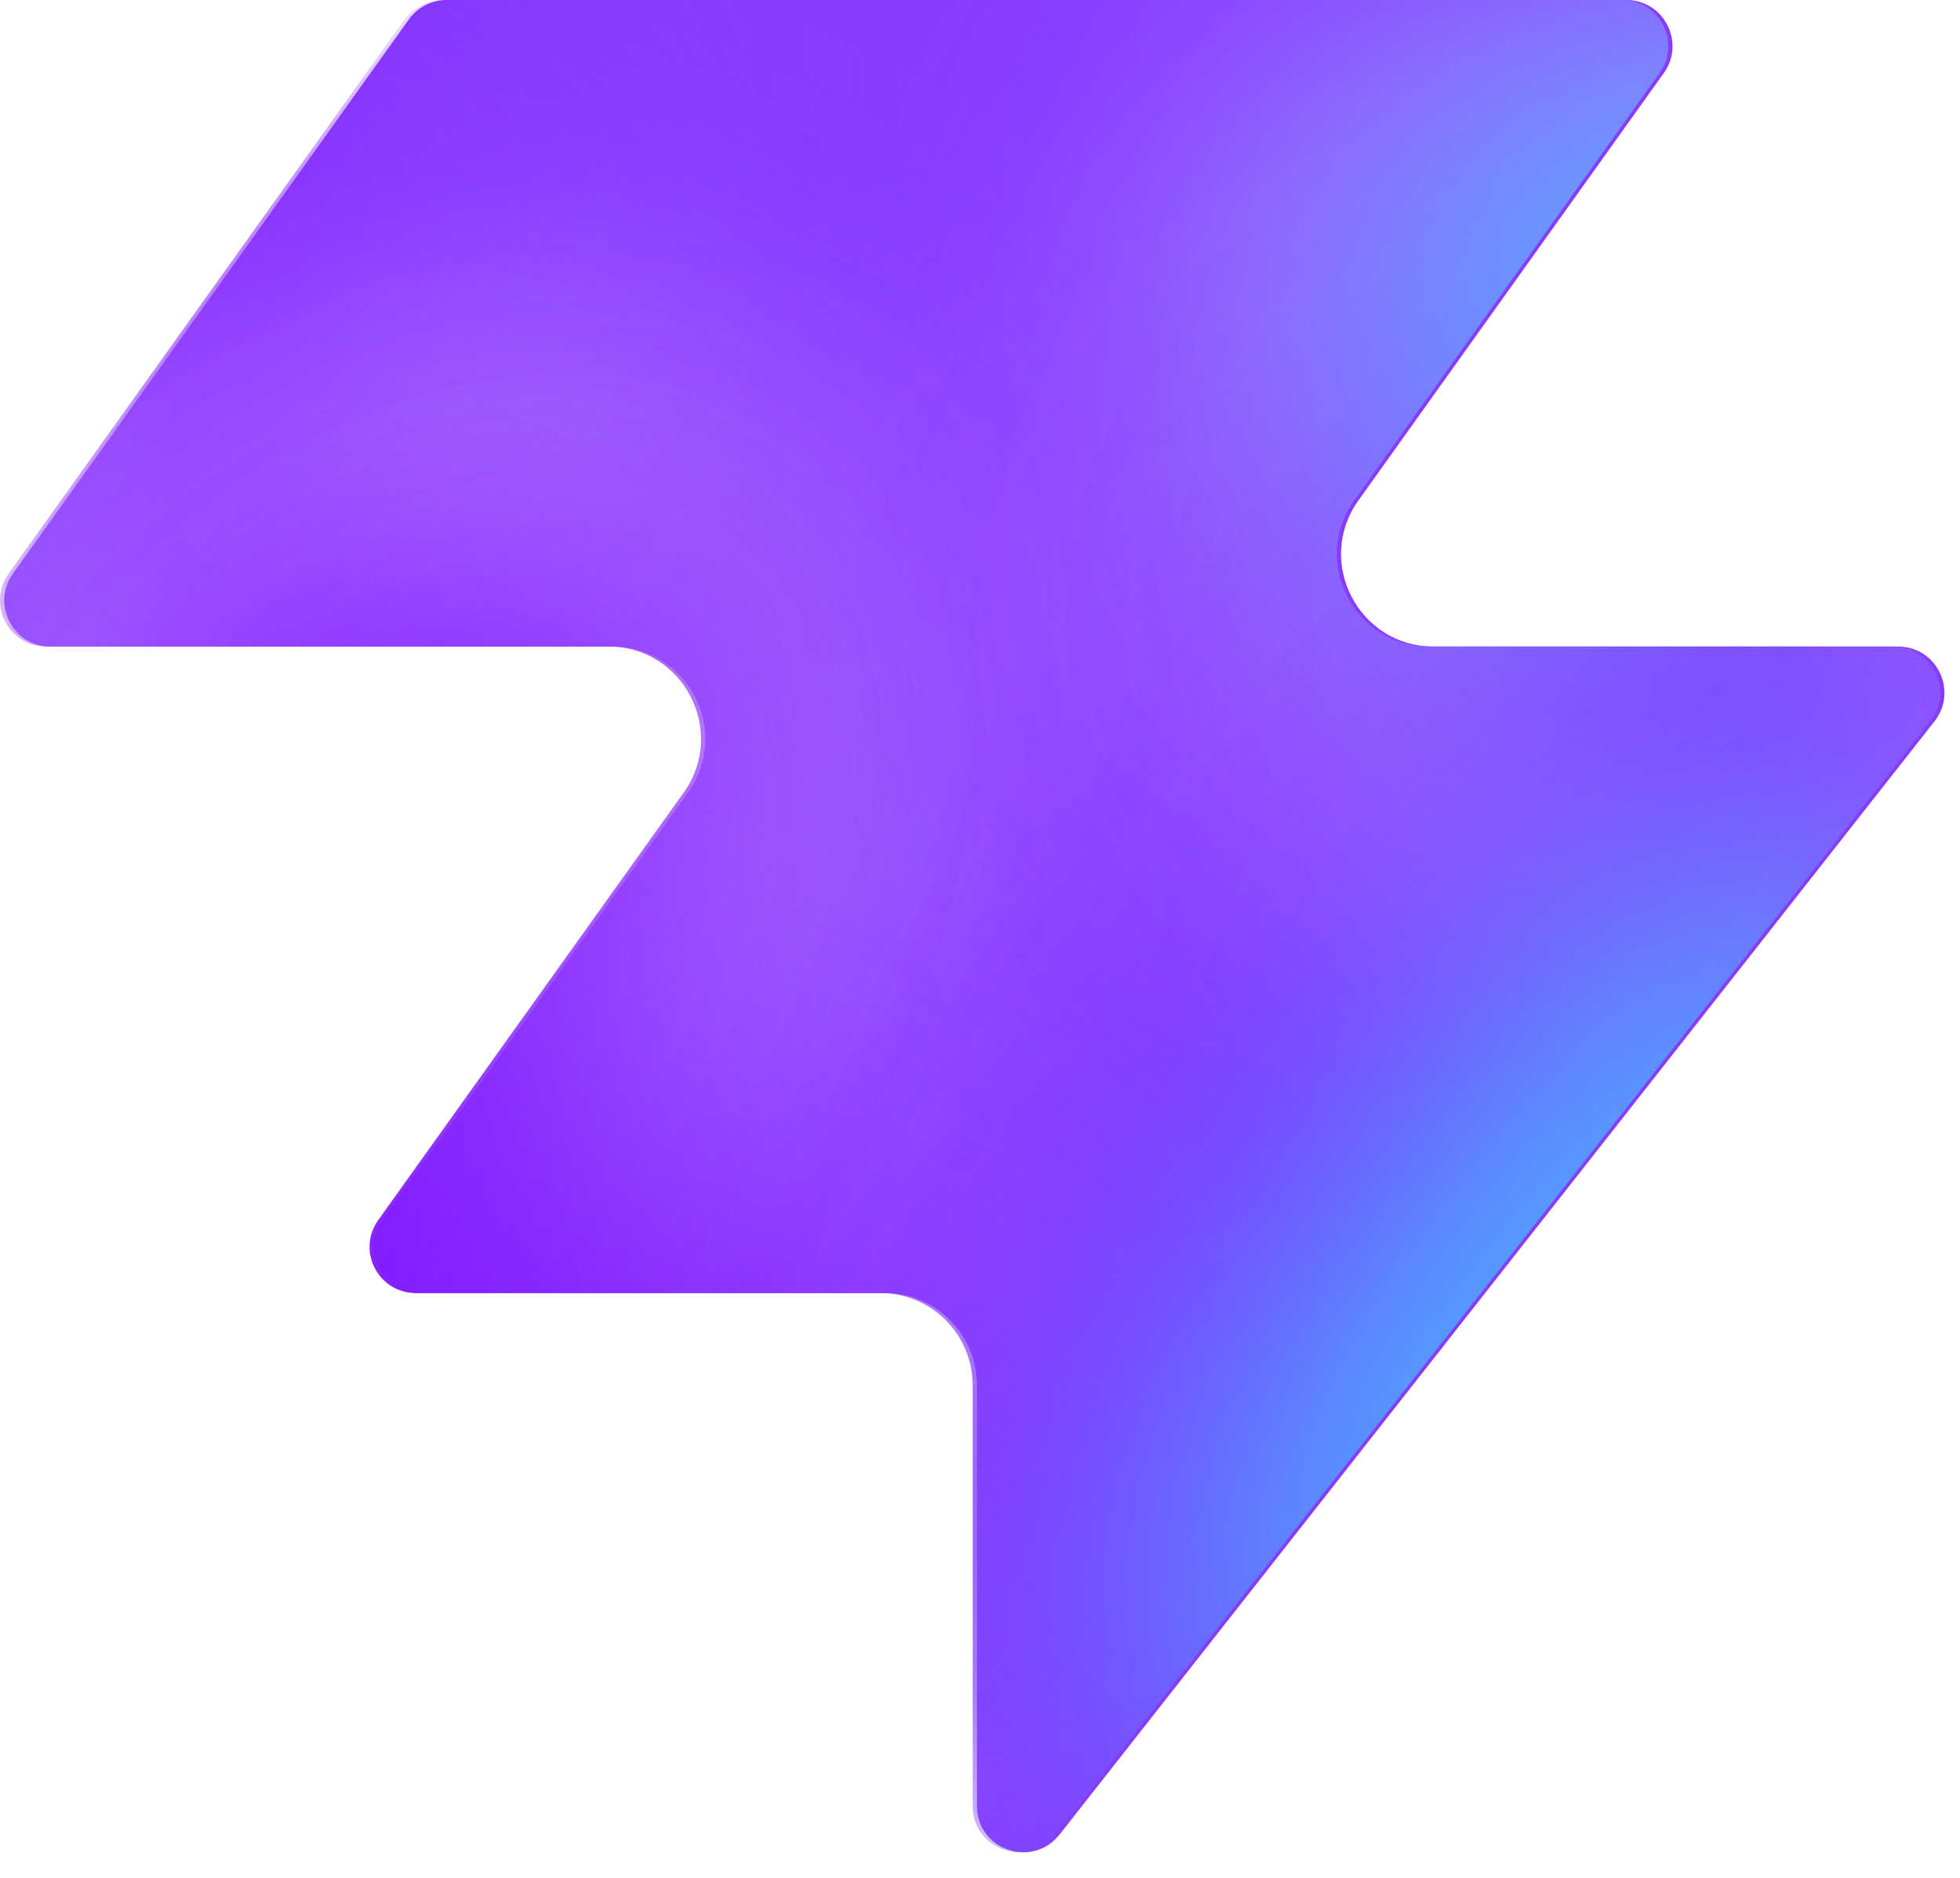
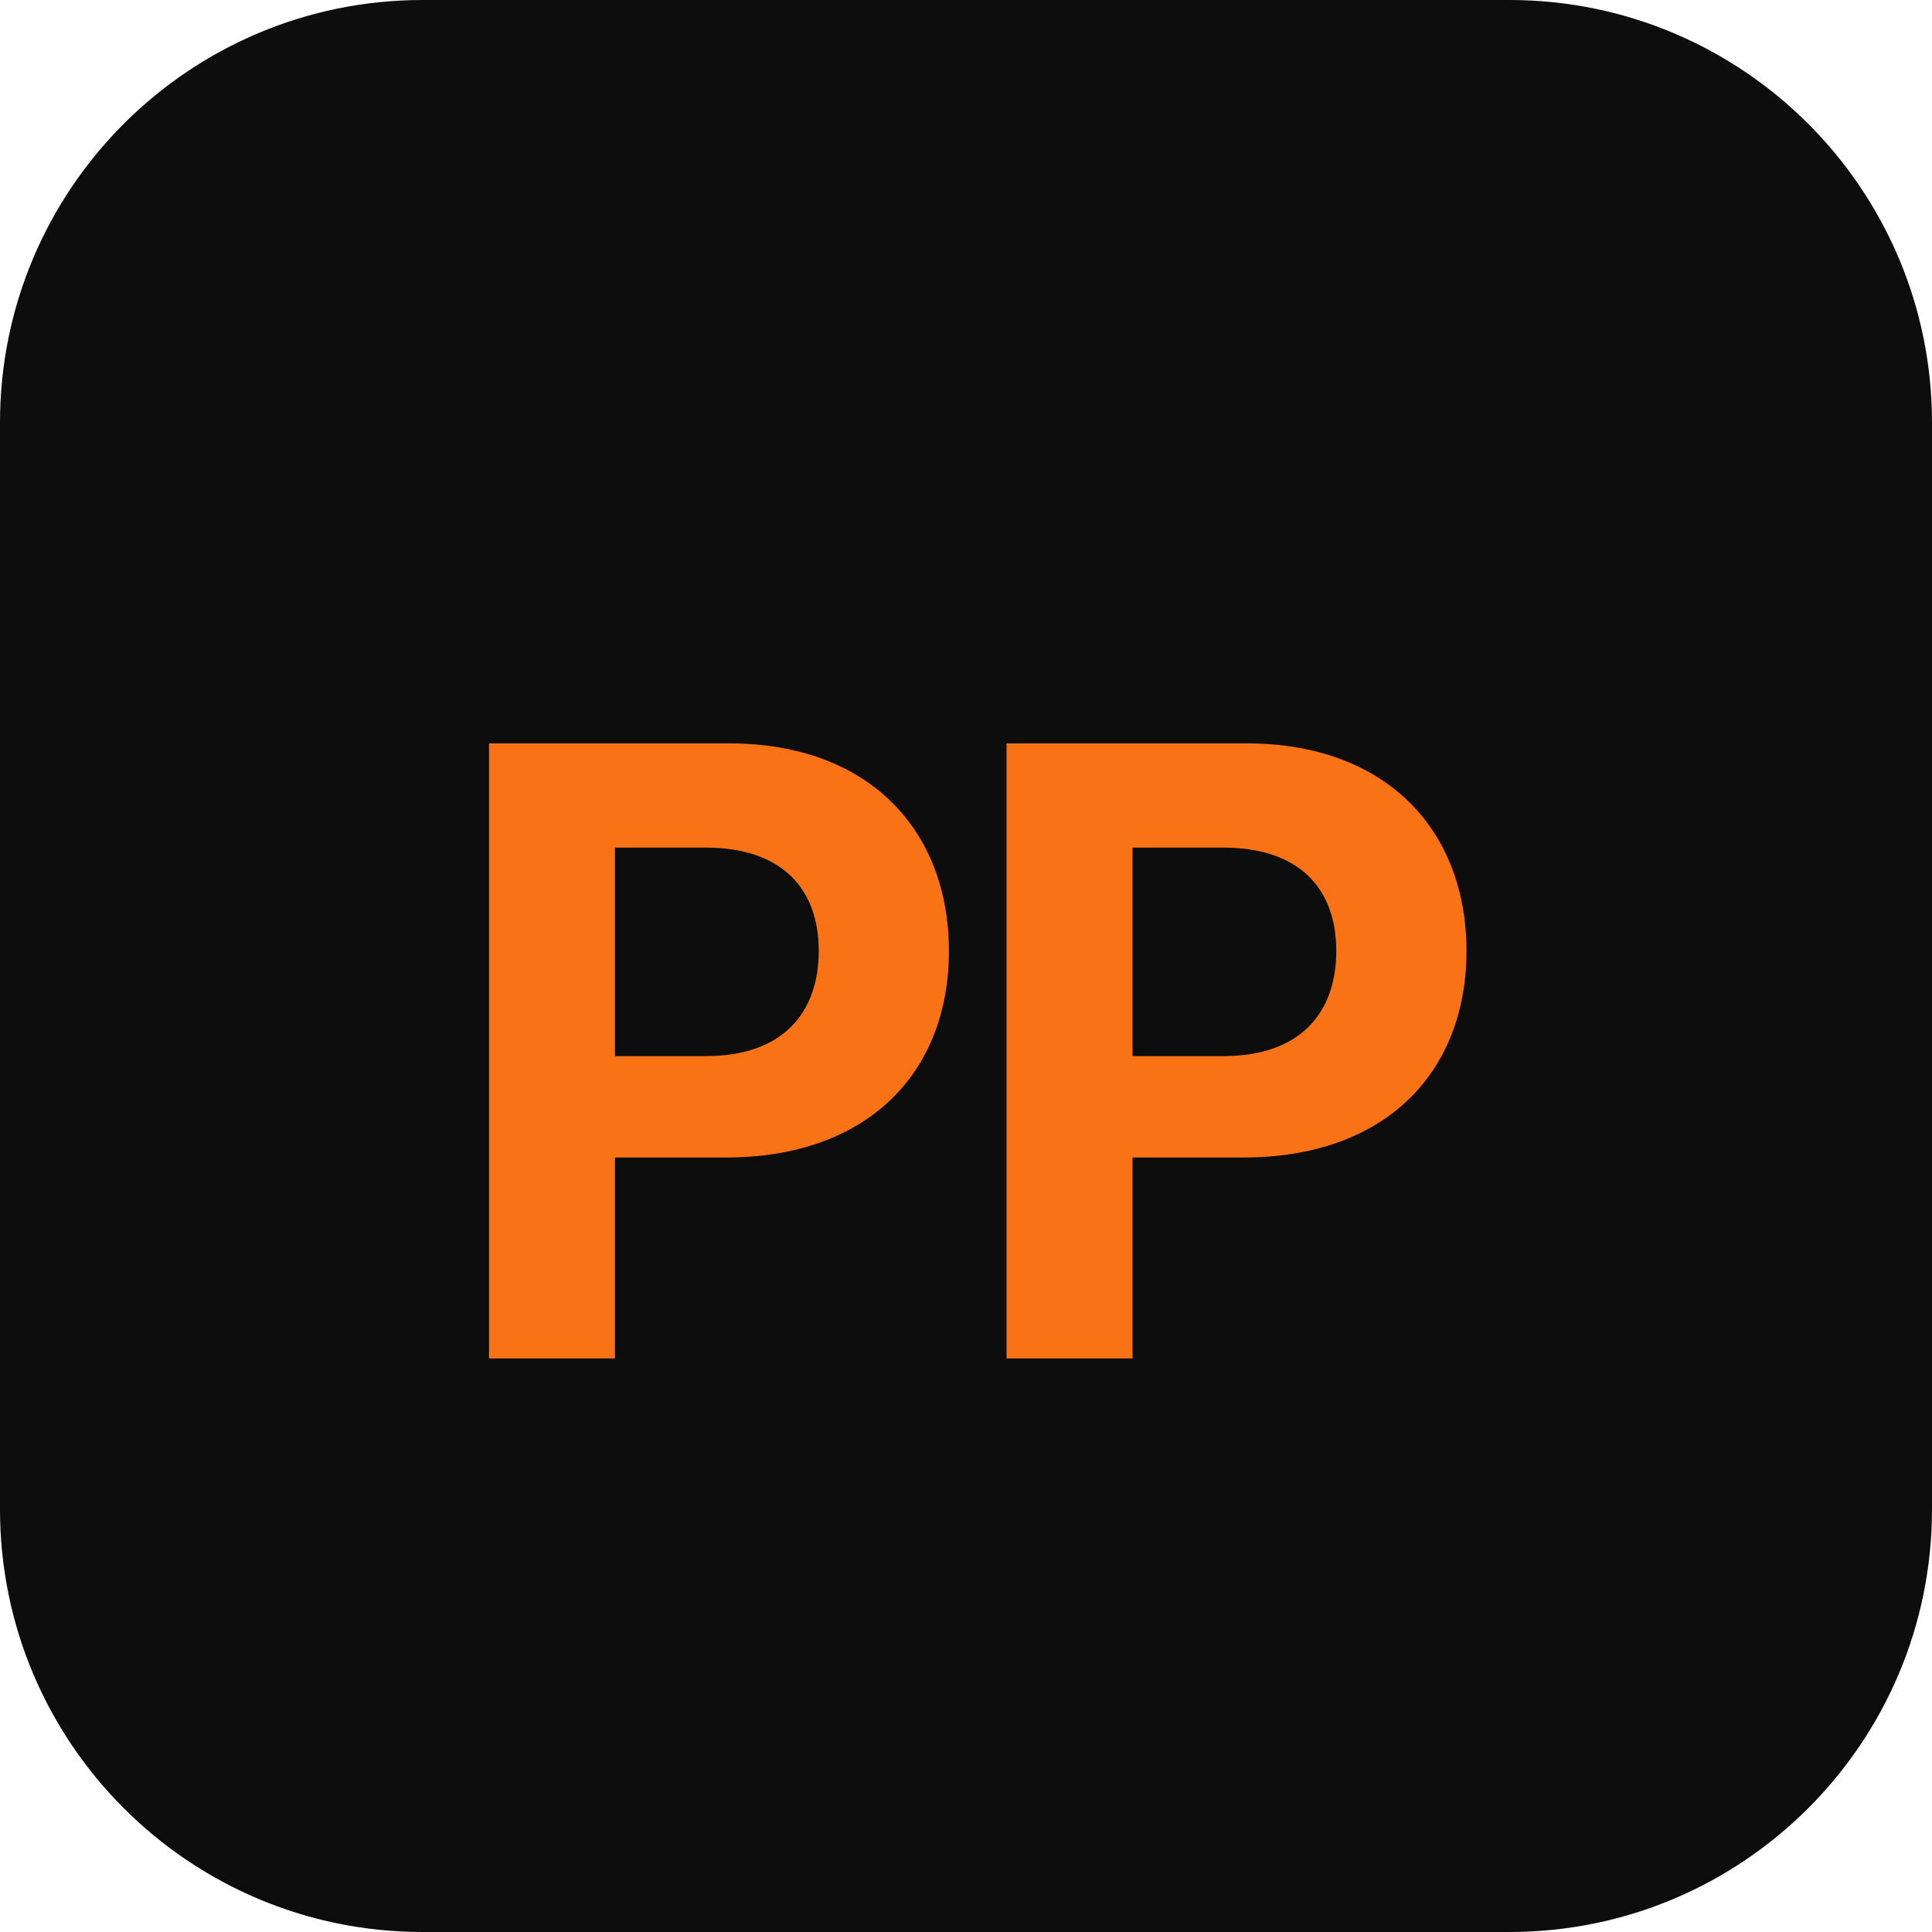
- <svg xmlns="http://www.w3.org/2000/svg" width="48" height="46" fill="none" viewBox="0 0 48 46">
-   <path fill="#863bff" d="M25.946 44.938c-.664.845-2.021.375-2.021-.698V33.937a2.26 2.26 0 0 0-2.262-2.262H10.287c-.92 0-1.456-1.04-.92-1.788l7.48-10.471c1.07-1.497 0-3.578-1.842-3.578H1.237c-.92 0-1.456-1.04-.92-1.788L10.013.474c.214-.297.556-.474.92-.474h28.894c.92 0 1.456 1.04.92 1.788l-7.48 10.471c-1.07 1.498 0 3.579 1.842 3.579h11.377c.943 0 1.473 1.088.89 1.83L25.947 44.94z" style="fill:#863bff;fill:color(display-p3 .525 .23 1);fill-opacity:1" />
-   <mask id="a" width="48" height="46" x="0" y="0" maskUnits="userSpaceOnUse" style="mask-type:alpha">
-     <path fill="#000" d="M25.842 44.938c-.664.844-2.021.375-2.021-.698V33.937a2.26 2.26 0 0 0-2.262-2.262H10.183c-.92 0-1.456-1.04-.92-1.788l7.48-10.471c1.07-1.498 0-3.579-1.842-3.579H1.133c-.92 0-1.456-1.04-.92-1.787L9.91.473c.214-.297.556-.474.92-.474h28.894c.92 0 1.456 1.04.92 1.788l-7.48 10.471c-1.07 1.498 0 3.578 1.842 3.578h11.377c.943 0 1.473 1.088.89 1.832L25.843 44.94z" style="fill:#000;fill-opacity:1" />
-   </mask>
-   <g mask="url(#a)">
-     <g filter="url(#b)">
-       <ellipse cx="5.508" cy="14.704" fill="#ede6ff" rx="5.508" ry="14.704" style="fill:#ede6ff;fill:color(display-p3 .927 .903 1);fill-opacity:1" transform="matrix(.00324 1 1 -.00324 -4.47 31.516)" />
-     </g>
-     <g filter="url(#c)">
-       <ellipse cx="10.399" cy="29.851" fill="#ede6ff" rx="10.399" ry="29.851" style="fill:#ede6ff;fill:color(display-p3 .927 .903 1);fill-opacity:1" transform="matrix(.00324 1 1 -.00324 -39.328 7.883)" />
-     </g>
-     <g filter="url(#d)">
-       <ellipse cx="5.508" cy="30.487" fill="#7e14ff" rx="5.508" ry="30.487" style="fill:#7e14ff;fill:color(display-p3 .492 .077 1);fill-opacity:1" transform="rotate(89.814 -25.913 -14.639)scale(1 -1)" />
-     </g>
-     <g filter="url(#e)">
-       <ellipse cx="5.508" cy="30.599" fill="#7e14ff" rx="5.508" ry="30.599" style="fill:#7e14ff;fill:color(display-p3 .492 .077 1);fill-opacity:1" transform="rotate(89.814 -32.644 -3.334)scale(1 -1)" />
-     </g>
-     <g filter="url(#f)">
-       <ellipse cx="5.508" cy="30.599" fill="#7e14ff" rx="5.508" ry="30.599" style="fill:#7e14ff;fill:color(display-p3 .492 .077 1);fill-opacity:1" transform="matrix(.00324 1 1 -.00324 -34.34 30.47)" />
-     </g>
-     <g filter="url(#g)">
-       <ellipse cx="14.072" cy="22.078" fill="#ede6ff" rx="14.072" ry="22.078" style="fill:#ede6ff;fill:color(display-p3 .927 .903 1);fill-opacity:1" transform="rotate(93.35 24.506 48.493)scale(-1 1)" />
-     </g>
-     <g filter="url(#h)">
-       <ellipse cx="3.47" cy="21.501" fill="#7e14ff" rx="3.47" ry="21.501" style="fill:#7e14ff;fill:color(display-p3 .492 .077 1);fill-opacity:1" transform="rotate(89.009 28.708 47.59)scale(-1 1)" />
-     </g>
-     <g filter="url(#i)">
-       <ellipse cx="3.47" cy="21.501" fill="#7e14ff" rx="3.47" ry="21.501" style="fill:#7e14ff;fill:color(display-p3 .492 .077 1);fill-opacity:1" transform="rotate(89.009 28.708 47.59)scale(-1 1)" />
-     </g>
-     <g filter="url(#j)">
-       <ellipse cx=".387" cy="8.972" fill="#7e14ff" rx="4.407" ry="29.108" style="fill:#7e14ff;fill:color(display-p3 .492 .077 1);fill-opacity:1" transform="rotate(39.51 .387 8.972)" />
-     </g>
-     <g filter="url(#k)">
-       <ellipse cx="47.523" cy="-6.092" fill="#7e14ff" rx="4.407" ry="29.108" style="fill:#7e14ff;fill:color(display-p3 .492 .077 1);fill-opacity:1" transform="rotate(37.892 47.523 -6.092)" />
-     </g>
-     <g filter="url(#l)">
-       <ellipse cx="41.412" cy="6.333" fill="#47bfff" rx="5.971" ry="9.665" style="fill:#47bfff;fill:color(display-p3 .28 .748 1);fill-opacity:1" transform="rotate(37.892 41.412 6.333)" />
-     </g>
-     <g filter="url(#m)">
-       <ellipse cx="-1.879" cy="38.332" fill="#7e14ff" rx="4.407" ry="29.108" style="fill:#7e14ff;fill:color(display-p3 .492 .077 1);fill-opacity:1" transform="rotate(37.892 -1.88 38.332)" />
-     </g>
-     <g filter="url(#n)">
-       <ellipse cx="-1.879" cy="38.332" fill="#7e14ff" rx="4.407" ry="29.108" style="fill:#7e14ff;fill:color(display-p3 .492 .077 1);fill-opacity:1" transform="rotate(37.892 -1.88 38.332)" />
-     </g>
-     <g filter="url(#o)">
-       <ellipse cx="35.651" cy="29.907" fill="#7e14ff" rx="4.407" ry="29.108" style="fill:#7e14ff;fill:color(display-p3 .492 .077 1);fill-opacity:1" transform="rotate(37.892 35.651 29.907)" />
-     </g>
-     <g filter="url(#p)">
-       <ellipse cx="38.418" cy="32.4" fill="#47bfff" rx="5.971" ry="15.297" style="fill:#47bfff;fill:color(display-p3 .28 .748 1);fill-opacity:1" transform="rotate(37.892 38.418 32.4)" />
-     </g>
-   </g>
-   <defs>
-     <filter id="b" width="60.045" height="41.654" x="-19.77" y="16.149" color-interpolation-filters="sRGB" filterUnits="userSpaceOnUse">
-       <feFlood flood-opacity="0" result="BackgroundImageFix" />
-       <feBlend in="SourceGraphic" in2="BackgroundImageFix" result="shape" />
-       <feGaussianBlur result="effect1_foregroundBlur_2002_17158" stdDeviation="7.659" />
-     </filter>
-     <filter id="c" width="90.34" height="51.437" x="-54.613" y="-7.533" color-interpolation-filters="sRGB" filterUnits="userSpaceOnUse">
-       <feFlood flood-opacity="0" result="BackgroundImageFix" />
-       <feBlend in="SourceGraphic" in2="BackgroundImageFix" result="shape" />
-       <feGaussianBlur result="effect1_foregroundBlur_2002_17158" stdDeviation="7.659" />
-     </filter>
-     <filter id="d" width="79.355" height="29.4" x="-49.64" y="2.03" color-interpolation-filters="sRGB" filterUnits="userSpaceOnUse">
-       <feFlood flood-opacity="0" result="BackgroundImageFix" />
-       <feBlend in="SourceGraphic" in2="BackgroundImageFix" result="shape" />
-       <feGaussianBlur result="effect1_foregroundBlur_2002_17158" stdDeviation="4.596" />
-     </filter>
-     <filter id="e" width="79.579" height="29.4" x="-45.045" y="20.029" color-interpolation-filters="sRGB" filterUnits="userSpaceOnUse">
-       <feFlood flood-opacity="0" result="BackgroundImageFix" />
-       <feBlend in="SourceGraphic" in2="BackgroundImageFix" result="shape" />
-       <feGaussianBlur result="effect1_foregroundBlur_2002_17158" stdDeviation="4.596" />
-     </filter>
-     <filter id="f" width="79.579" height="29.4" x="-43.513" y="21.178" color-interpolation-filters="sRGB" filterUnits="userSpaceOnUse">
-       <feFlood flood-opacity="0" result="BackgroundImageFix" />
-       <feBlend in="SourceGraphic" in2="BackgroundImageFix" result="shape" />
-       <feGaussianBlur result="effect1_foregroundBlur_2002_17158" stdDeviation="4.596" />
-     </filter>
-     <filter id="g" width="74.749" height="58.852" x="15.756" y="-17.901" color-interpolation-filters="sRGB" filterUnits="userSpaceOnUse">
-       <feFlood flood-opacity="0" result="BackgroundImageFix" />
-       <feBlend in="SourceGraphic" in2="BackgroundImageFix" result="shape" />
-       <feGaussianBlur result="effect1_foregroundBlur_2002_17158" stdDeviation="7.659" />
-     </filter>
-     <filter id="h" width="61.377" height="25.362" x="23.548" y="2.284" color-interpolation-filters="sRGB" filterUnits="userSpaceOnUse">
-       <feFlood flood-opacity="0" result="BackgroundImageFix" />
-       <feBlend in="SourceGraphic" in2="BackgroundImageFix" result="shape" />
-       <feGaussianBlur result="effect1_foregroundBlur_2002_17158" stdDeviation="4.596" />
-     </filter>
-     <filter id="i" width="61.377" height="25.362" x="23.548" y="2.284" color-interpolation-filters="sRGB" filterUnits="userSpaceOnUse">
-       <feFlood flood-opacity="0" result="BackgroundImageFix" />
-       <feBlend in="SourceGraphic" in2="BackgroundImageFix" result="shape" />
-       <feGaussianBlur result="effect1_foregroundBlur_2002_17158" stdDeviation="4.596" />
-     </filter>
-     <filter id="j" width="56.045" height="63.649" x="-27.636" y="-22.853" color-interpolation-filters="sRGB" filterUnits="userSpaceOnUse">
-       <feFlood flood-opacity="0" result="BackgroundImageFix" />
-       <feBlend in="SourceGraphic" in2="BackgroundImageFix" result="shape" />
-       <feGaussianBlur result="effect1_foregroundBlur_2002_17158" stdDeviation="4.596" />
-     </filter>
-     <filter id="k" width="54.814" height="64.646" x="20.116" y="-38.415" color-interpolation-filters="sRGB" filterUnits="userSpaceOnUse">
-       <feFlood flood-opacity="0" result="BackgroundImageFix" />
-       <feBlend in="SourceGraphic" in2="BackgroundImageFix" result="shape" />
-       <feGaussianBlur result="effect1_foregroundBlur_2002_17158" stdDeviation="4.596" />
-     </filter>
-     <filter id="l" width="33.541" height="35.313" x="24.641" y="-11.323" color-interpolation-filters="sRGB" filterUnits="userSpaceOnUse">
-       <feFlood flood-opacity="0" result="BackgroundImageFix" />
-       <feBlend in="SourceGraphic" in2="BackgroundImageFix" result="shape" />
-       <feGaussianBlur result="effect1_foregroundBlur_2002_17158" stdDeviation="4.596" />
-     </filter>
-     <filter id="m" width="54.814" height="64.646" x="-29.286" y="6.009" color-interpolation-filters="sRGB" filterUnits="userSpaceOnUse">
-       <feFlood flood-opacity="0" result="BackgroundImageFix" />
-       <feBlend in="SourceGraphic" in2="BackgroundImageFix" result="shape" />
-       <feGaussianBlur result="effect1_foregroundBlur_2002_17158" stdDeviation="4.596" />
-     </filter>
-     <filter id="n" width="54.814" height="64.646" x="-29.286" y="6.009" color-interpolation-filters="sRGB" filterUnits="userSpaceOnUse">
-       <feFlood flood-opacity="0" result="BackgroundImageFix" />
-       <feBlend in="SourceGraphic" in2="BackgroundImageFix" result="shape" />
-       <feGaussianBlur result="effect1_foregroundBlur_2002_17158" stdDeviation="4.596" />
-     </filter>
-     <filter id="o" width="54.814" height="64.646" x="8.244" y="-2.416" color-interpolation-filters="sRGB" filterUnits="userSpaceOnUse">
-       <feFlood flood-opacity="0" result="BackgroundImageFix" />
-       <feBlend in="SourceGraphic" in2="BackgroundImageFix" result="shape" />
-       <feGaussianBlur result="effect1_foregroundBlur_2002_17158" stdDeviation="4.596" />
-     </filter>
-     <filter id="p" width="39.409" height="43.623" x="18.713" y="10.588" color-interpolation-filters="sRGB" filterUnits="userSpaceOnUse">
-       <feFlood flood-opacity="0" result="BackgroundImageFix" />
-       <feBlend in="SourceGraphic" in2="BackgroundImageFix" result="shape" />
-       <feGaussianBlur result="effect1_foregroundBlur_2002_17158" stdDeviation="4.596" />
-     </filter>
-   </defs>
+ <svg xmlns="http://www.w3.org/2000/svg" viewBox="0 0 64 64" width="64" height="64">
+   <rect width="64" height="64" rx="14" ry="14" fill="#0d0d0d" />
+   <text x="32" y="45" text-anchor="middle" font-family="Inter, Arial, sans-serif" font-weight="700" font-size="28" letter-spacing="-1" fill="#f97316">PP</text>
</svg>
